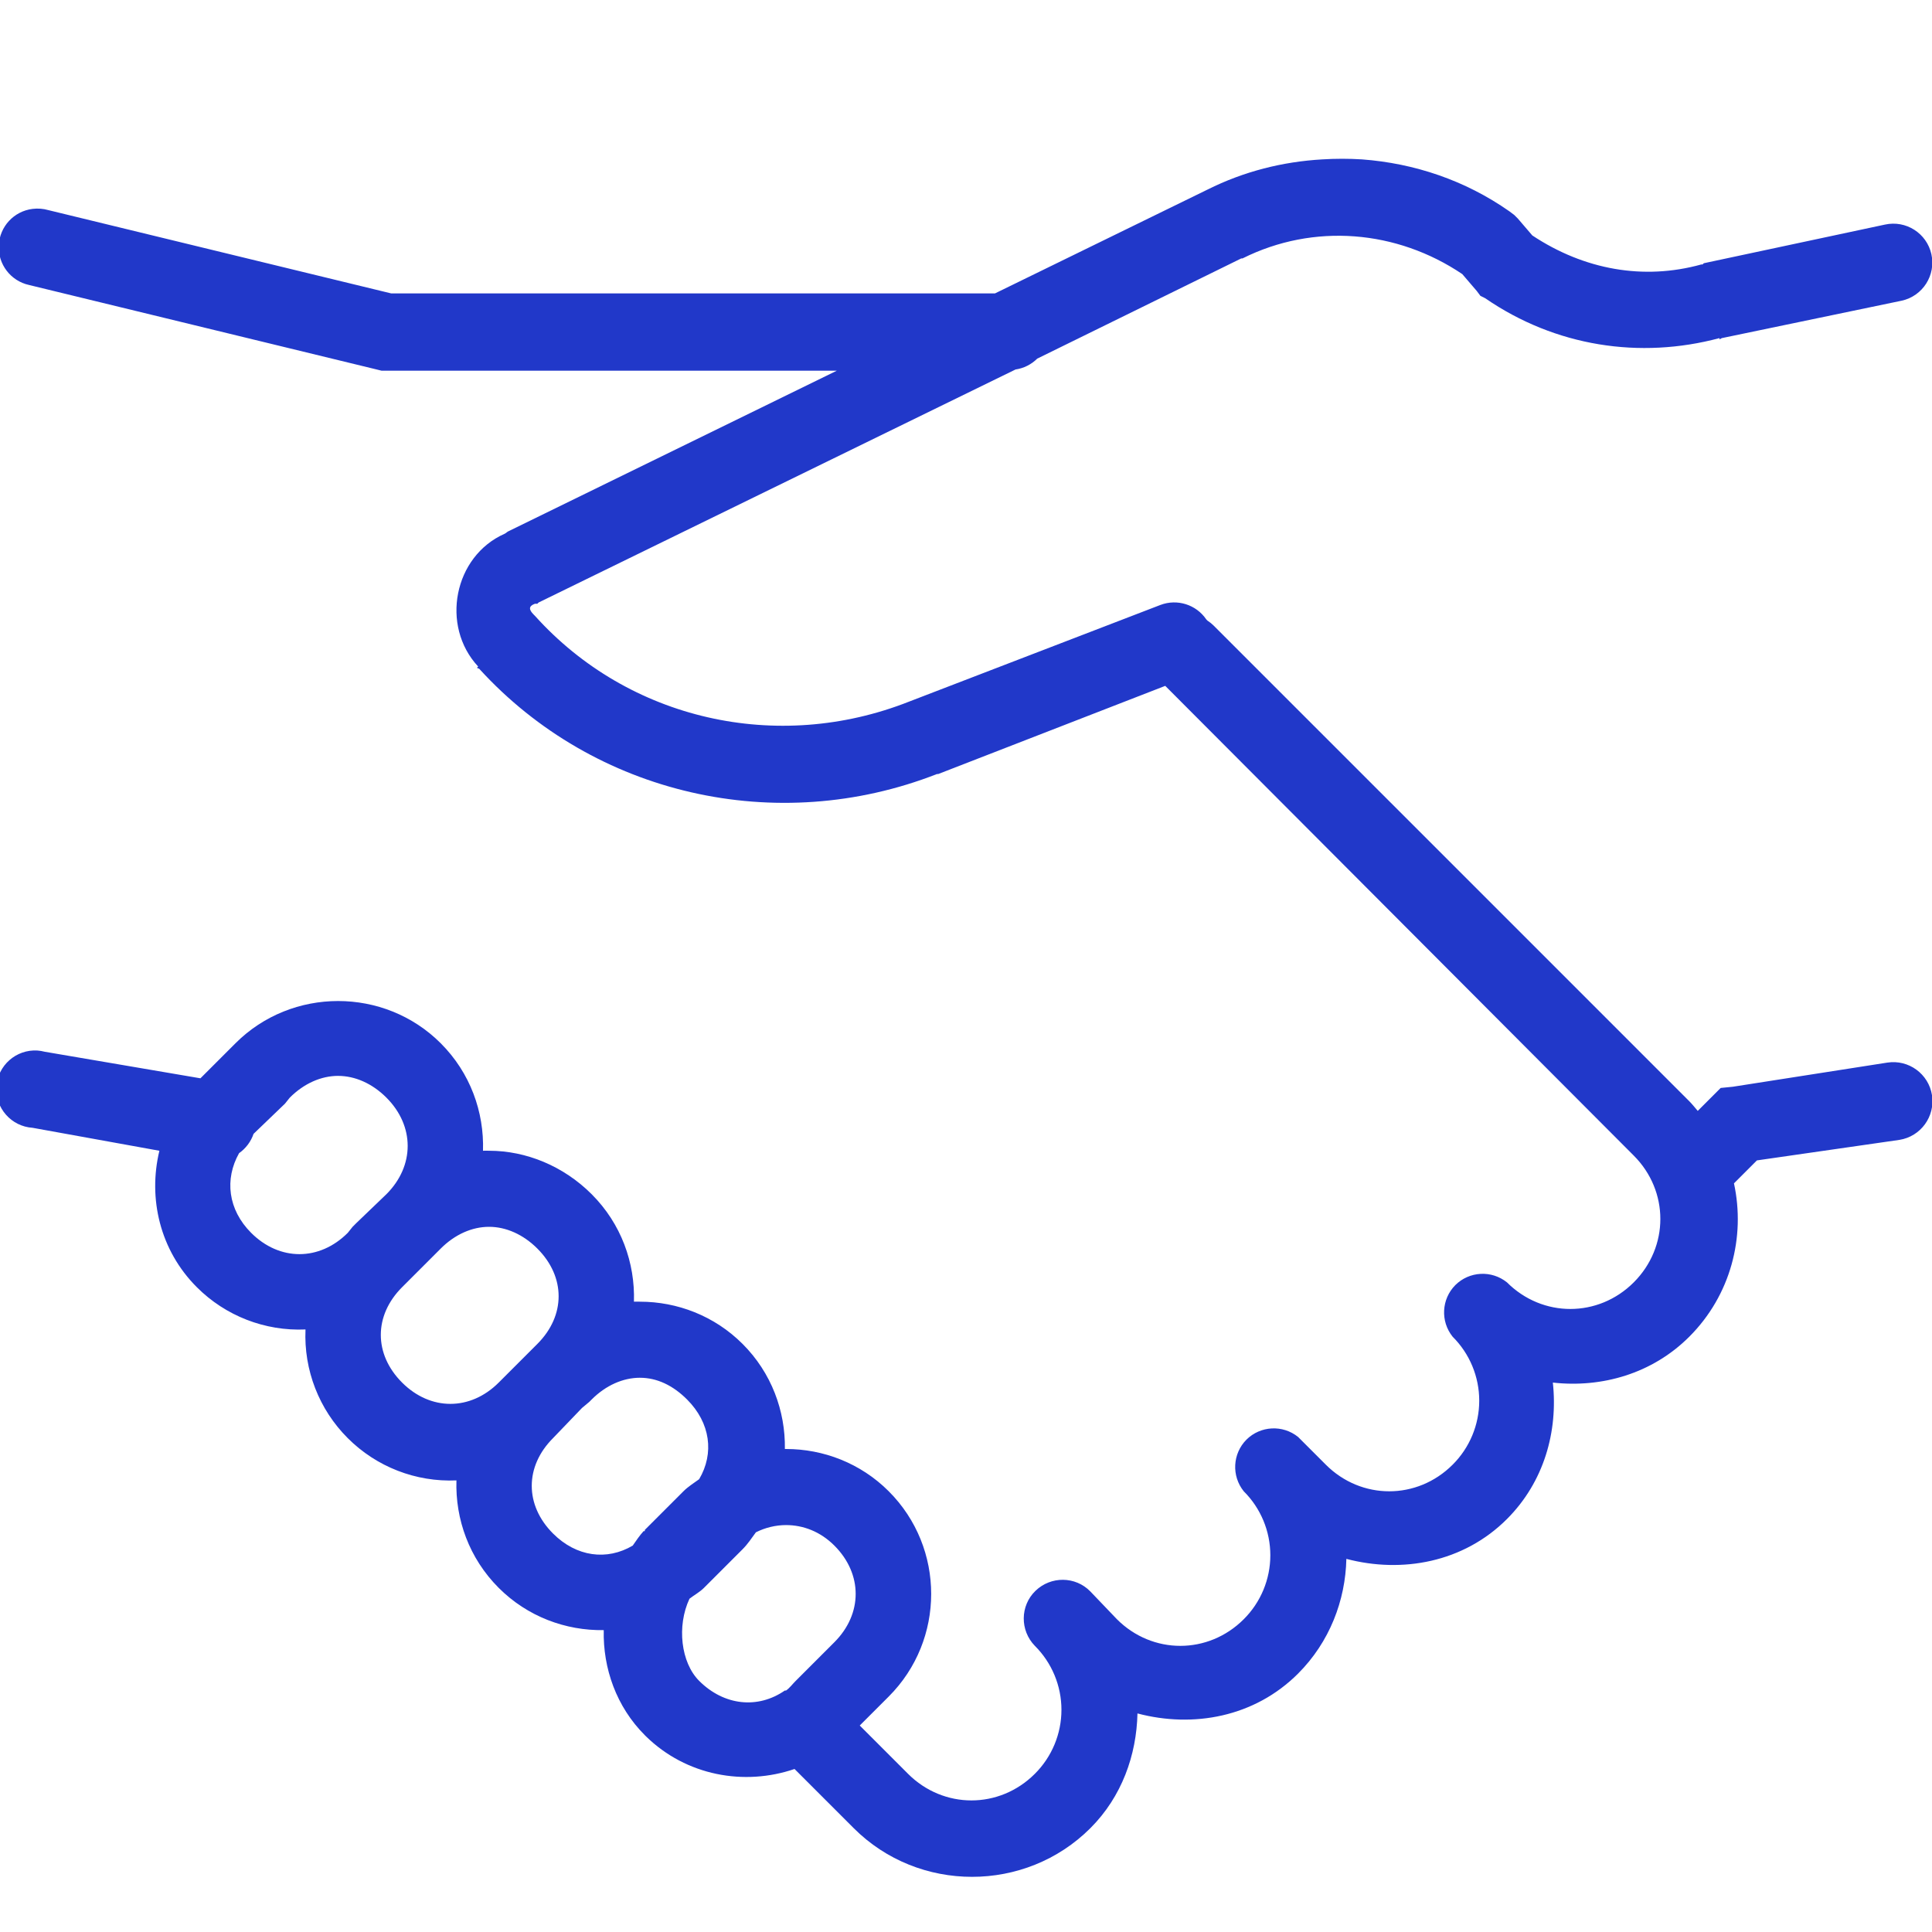
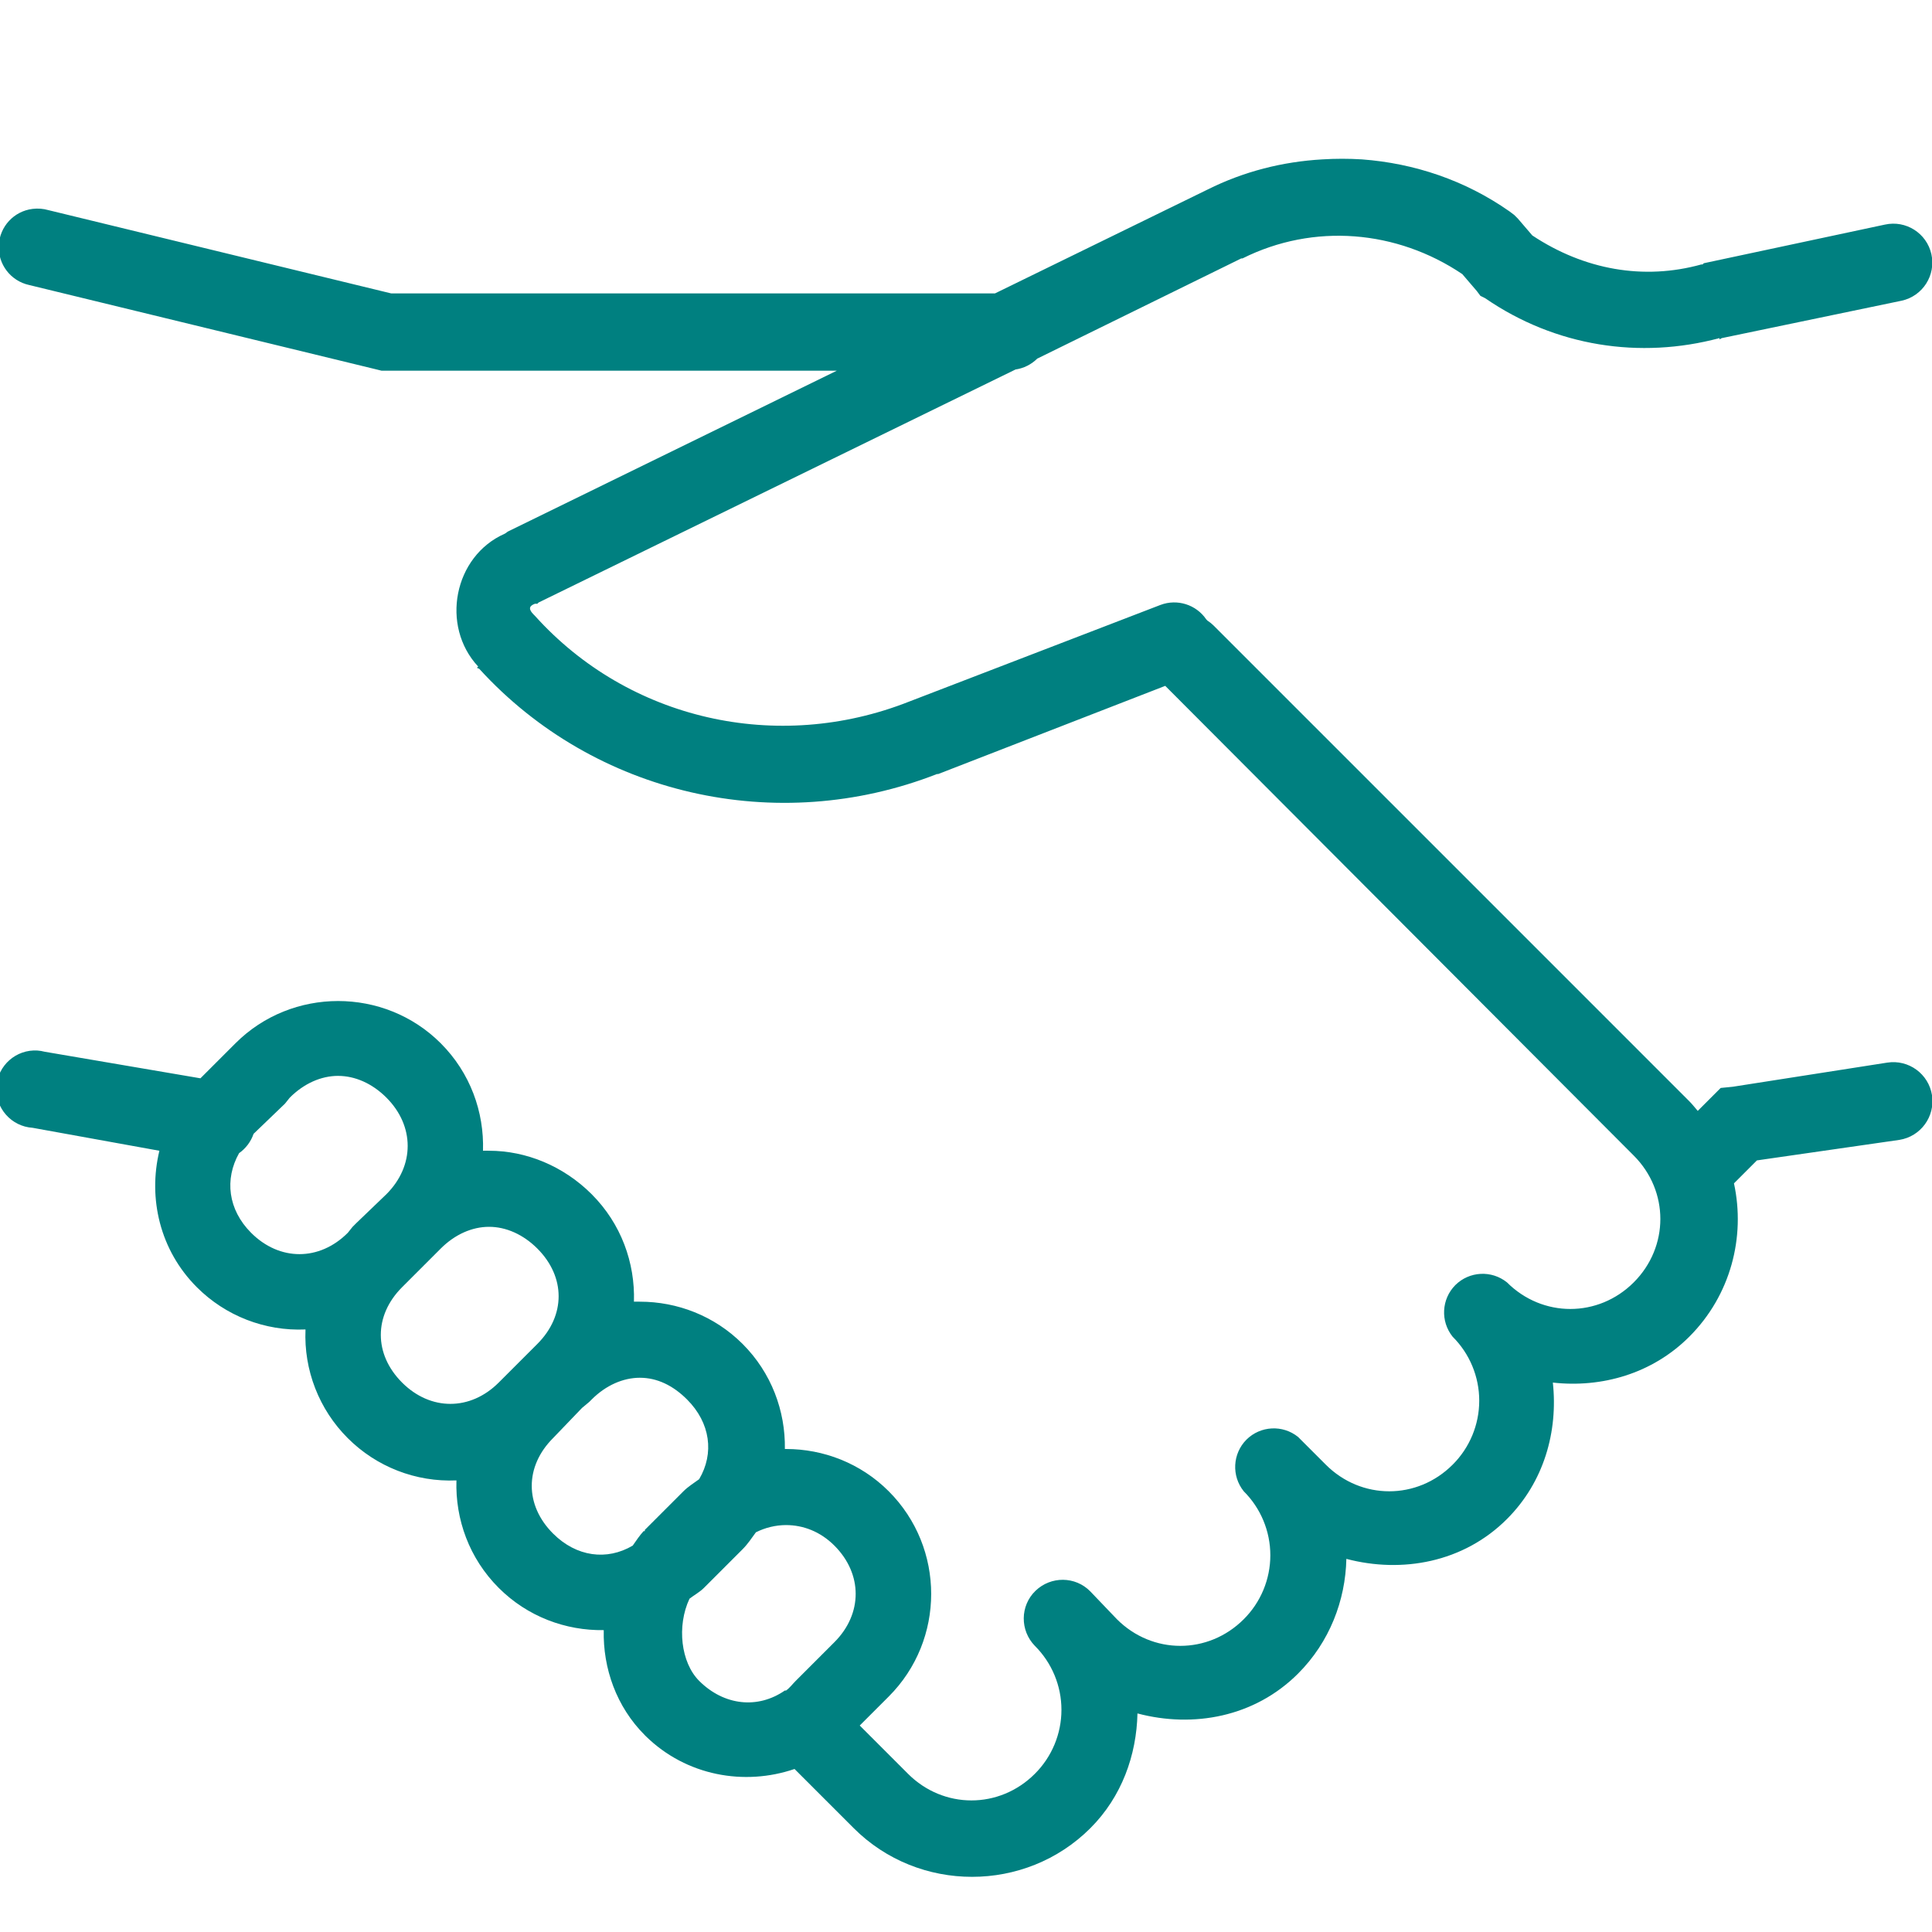
<svg xmlns="http://www.w3.org/2000/svg" width="60" height="60" viewBox="0 0 172 172">
  <g fill="none" stroke-miterlimit="10" font-family="none" font-weight="none" font-size="none" text-anchor="none" style="mix-blend-mode:normal">
    <path d="M0 172V0h172v172z" />
-     <path d="M117.713 14.19c-3.508.202-6.961 1.062-10.213 2.688l-18.92 9.244H34.83L4.3 18.705a3.508 3.508 0 00-1.398-.108 3.426 3.426 0 00-3.01 3.252A3.435 3.435 0 002.58 25.37l30.96 7.525.43.107h40.528L45.258 47.3c-.121.054-.202.161-.323.215-4.542 2.002-5.738 8.21-2.365 11.825l-.107.107c.053.054.16.054.215.108 10.239 11.22 26.458 14.943 40.742 9.353h.108l20.21-7.848 41.71 41.818c3.157 3.157 3.157 8.13 0 11.287-3.158 3.158-8.13 3.158-11.288 0a3.454 3.454 0 00-4.596.242 3.454 3.454 0 00-.241 4.595 8.037 8.037 0 010 11.395c-3.158 3.158-8.13 3.158-11.288 0l-2.472-2.472a3.454 3.454 0 00-4.596.242 3.454 3.454 0 00-.242 4.595 8.037 8.037 0 010 11.395c-3.158 3.158-8.13 3.158-11.287 0l-2.365-2.472c-1.33-1.37-3.521-1.384-4.892-.054-1.37 1.33-1.384 3.52-.053 4.891a8.037 8.037 0 010 11.396c-3.158 3.157-8.13 3.157-11.288 0l-4.3-4.3 2.58-2.58c5.04-5.04 5.04-13.236 0-18.276-2.513-2.512-5.832-3.762-9.137-3.762h-.108c.054-3.386-1.196-6.786-3.762-9.352-2.513-2.513-5.832-3.763-9.138-3.763-.175 0-.363-.013-.537 0 .107-3.453-1.13-6.934-3.763-9.568-2.513-2.512-5.832-3.87-9.137-3.87-.175 0-.363-.013-.538 0 .108-3.453-1.129-6.933-3.762-9.567-2.513-2.513-5.832-3.762-9.138-3.762s-6.625 1.25-9.137 3.762l-3.118 3.118-13.867-2.365a3.592 3.592 0 00-.645-.108A3.453 3.453 0 00-.322 96.75a3.453 3.453 0 003.225 3.655l11.287 2.043c-1.021 4.232.04 8.855 3.333 12.147a12.867 12.867 0 009.675 3.763 12.867 12.867 0 003.762 9.675 12.867 12.867 0 009.675 3.762c-.107 3.453 1.129 6.934 3.763 9.568 2.566 2.566 5.966 3.816 9.352 3.762-.08 3.4 1.129 6.826 3.655 9.352l.108.108c3.587 3.507 8.747 4.434 13.222 2.902l5.268 5.268c5.778 5.778 15.291 5.778 21.07 0 2.808-2.808 4.111-6.517 4.192-10.213 4.972 1.317 10.428.323 14.298-3.547 2.808-2.808 4.219-6.517 4.3-10.213 4.958 1.304 10.427.323 14.297-3.547 3.306-3.306 4.555-7.807 4.085-12.148 4.34.484 8.842-.779 12.148-4.085 3.695-3.695 5.012-8.882 3.977-13.652l2.043-2.043 12.685-1.827A3.489 3.489 0 00172 97.502a3.489 3.489 0 00-3.977-2.902l-13.76 2.15-1.075.107-2.043 2.043c-.242-.282-.484-.591-.752-.86l-42.355-42.355a3.281 3.281 0 00-.538-.43l-.107-.108a3.454 3.454 0 00-4.085-1.29l-22.36 8.6c-11.758 4.65-24.994 1.626-33.325-7.632l-.108-.108c-.443-.443-.47-.752.108-.967h.215l.107-.108 42.463-20.747a3.458 3.458 0 001.935-.968l18.167-8.922h.108c6.342-3.171 13.746-2.526 19.565 1.397l1.29 1.505.322.43.43.215c6.248 4.3 13.773 5.443 20.855 3.548v.107l.215-.107 16.018-3.333a3.472 3.472 0 002.633-4.138 3.472 3.472 0 00-4.138-2.634l-16.125 3.44-.108.107h-.107c-5.134 1.425-10.428.484-15.05-2.58l-1.29-1.505-.323-.322-.43-.323c-3.95-2.768-8.466-4.273-13.115-4.622a28.408 28.408 0 00-3.547 0zM30.1 95.783c1.505 0 3.037.671 4.3 1.934 2.526 2.527 2.526 6.074 0 8.6l-2.688 2.58-.322.323-.43.537c-2.526 2.527-6.074 2.527-8.6 0-2.07-2.069-2.378-4.783-1.075-7.095a3.497 3.497 0 001.29-1.72l2.795-2.687.43-.537c1.263-1.264 2.795-1.936 4.3-1.936zm13.438 13.437c1.505 0 3.036.672 4.3 1.935 2.526 2.526 2.526 5.966 0 8.492l-3.44 3.44c-2.527 2.527-6.074 2.527-8.6 0-2.527-2.526-2.527-5.966 0-8.492l3.44-3.44c1.263-1.263 2.794-1.935 4.3-1.935zm13.437 13.438c1.505 0 2.93.671 4.192 1.934 2.083 2.083 2.433 4.798 1.076 7.096-.47.349-.968.645-1.398 1.075l-3.44 3.44v.107h-.107c-.377.417-.659.847-.968 1.29-2.298 1.357-5.012 1.008-7.095-1.075-2.526-2.526-2.526-5.966 0-8.493l2.58-2.687.645-.538.215-.215c1.263-1.263 2.795-1.935 4.3-1.935zm13.008 13.115c1.504 0 3.036.564 4.3 1.827 2.526 2.526 2.526 6.074 0 8.6l-3.44 3.44c-.296.296-.538.632-.86.86-.027.013-.081-.013-.108 0-2.405 1.666-5.415 1.357-7.633-.86-1.625-1.626-2.002-4.878-.86-7.31.43-.336.9-.578 1.29-.968l3.44-3.44c.457-.456.807-.994 1.183-1.505a6.034 6.034 0 012.688-.645z" fill="#2138c9" />
+     <path d="M117.713 14.19c-3.508.202-6.961 1.062-10.213 2.688l-18.92 9.244H34.83L4.3 18.705a3.508 3.508 0 00-1.398-.108 3.426 3.426 0 00-3.01 3.252A3.435 3.435 0 002.58 25.37l30.96 7.525.43.107h40.528L45.258 47.3c-.121.054-.202.161-.323.215-4.542 2.002-5.738 8.21-2.365 11.825l-.107.107c.053.054.16.054.215.108 10.239 11.22 26.458 14.943 40.742 9.353h.108l20.21-7.848 41.71 41.818c3.157 3.157 3.157 8.13 0 11.287-3.158 3.158-8.13 3.158-11.288 0a3.454 3.454 0 00-4.596.242 3.454 3.454 0 00-.241 4.595 8.037 8.037 0 010 11.395c-3.158 3.158-8.13 3.158-11.288 0l-2.472-2.472a3.454 3.454 0 00-4.596.242 3.454 3.454 0 00-.242 4.595 8.037 8.037 0 010 11.395c-3.158 3.158-8.13 3.158-11.287 0l-2.365-2.472c-1.33-1.37-3.521-1.384-4.892-.054-1.37 1.33-1.384 3.52-.053 4.891a8.037 8.037 0 010 11.396c-3.158 3.157-8.13 3.157-11.288 0l-4.3-4.3 2.58-2.58c5.04-5.04 5.04-13.236 0-18.276-2.513-2.512-5.832-3.762-9.137-3.762h-.108c.054-3.386-1.196-6.786-3.762-9.352-2.513-2.513-5.832-3.763-9.138-3.763-.175 0-.363-.013-.537 0 .107-3.453-1.13-6.934-3.763-9.568-2.513-2.512-5.832-3.87-9.137-3.87-.175 0-.363-.013-.538 0 .108-3.453-1.129-6.933-3.762-9.567-2.513-2.513-5.832-3.762-9.138-3.762s-6.625 1.25-9.137 3.762l-3.118 3.118-13.867-2.365a3.592 3.592 0 00-.645-.108A3.453 3.453 0 00-.322 96.75a3.453 3.453 0 003.225 3.655l11.287 2.043c-1.021 4.232.04 8.855 3.333 12.147a12.867 12.867 0 009.675 3.763 12.867 12.867 0 003.762 9.675 12.867 12.867 0 009.675 3.762c-.107 3.453 1.129 6.934 3.763 9.568 2.566 2.566 5.966 3.816 9.352 3.762-.08 3.4 1.129 6.826 3.655 9.352l.108.108c3.587 3.507 8.747 4.434 13.222 2.902l5.268 5.268c5.778 5.778 15.291 5.778 21.07 0 2.808-2.808 4.111-6.517 4.192-10.213 4.972 1.317 10.428.323 14.298-3.547 2.808-2.808 4.219-6.517 4.3-10.213 4.958 1.304 10.427.323 14.297-3.547 3.306-3.306 4.555-7.807 4.085-12.148 4.34.484 8.842-.779 12.148-4.085 3.695-3.695 5.012-8.882 3.977-13.652l2.043-2.043 12.685-1.827A3.489 3.489 0 00172 97.502a3.489 3.489 0 00-3.977-2.902l-13.76 2.15-1.075.107-2.043 2.043c-.242-.282-.484-.591-.752-.86l-42.355-42.355a3.281 3.281 0 00-.538-.43l-.107-.108a3.454 3.454 0 00-4.085-1.29l-22.36 8.6c-11.758 4.65-24.994 1.626-33.325-7.632l-.108-.108c-.443-.443-.47-.752.108-.967h.215l.107-.108 42.463-20.747a3.458 3.458 0 001.935-.968l18.167-8.922h.108c6.342-3.171 13.746-2.526 19.565 1.397l1.29 1.505.322.43.43.215c6.248 4.3 13.773 5.443 20.855 3.548v.107l.215-.107 16.018-3.333a3.472 3.472 0 002.633-4.138 3.472 3.472 0 00-4.138-2.634l-16.125 3.44-.108.107h-.107c-5.134 1.425-10.428.484-15.05-2.58l-1.29-1.505-.323-.322-.43-.323c-3.95-2.768-8.466-4.273-13.115-4.622a28.408 28.408 0 00-3.547 0zM30.1 95.783c1.505 0 3.037.671 4.3 1.934 2.526 2.527 2.526 6.074 0 8.6l-2.688 2.58-.322.323-.43.537c-2.526 2.527-6.074 2.527-8.6 0-2.07-2.069-2.378-4.783-1.075-7.095a3.497 3.497 0 001.29-1.72l2.795-2.687.43-.537c1.263-1.264 2.795-1.936 4.3-1.936zm13.438 13.437c1.505 0 3.036.672 4.3 1.935 2.526 2.526 2.526 5.966 0 8.492l-3.44 3.44c-2.527 2.527-6.074 2.527-8.6 0-2.527-2.526-2.527-5.966 0-8.492l3.44-3.44c1.263-1.263 2.794-1.935 4.3-1.935zm13.437 13.438c1.505 0 2.93.671 4.192 1.934 2.083 2.083 2.433 4.798 1.076 7.096-.47.349-.968.645-1.398 1.075l-3.44 3.44v.107h-.107c-.377.417-.659.847-.968 1.29-2.298 1.357-5.012 1.008-7.095-1.075-2.526-2.526-2.526-5.966 0-8.493l2.58-2.687.645-.538.215-.215c1.263-1.263 2.795-1.935 4.3-1.935zm13.008 13.115c1.504 0 3.036.564 4.3 1.827 2.526 2.526 2.526 6.074 0 8.6l-3.44 3.44c-.296.296-.538.632-.86.86-.027.013-.081-.013-.108 0-2.405 1.666-5.415 1.357-7.633-.86-1.625-1.626-2.002-4.878-.86-7.31.43-.336.9-.578 1.29-.968l3.44-3.44c.457-.456.807-.994 1.183-1.505a6.034 6.034 0 012.688-.645z" fill="#008080" />
  </g>
</svg>
